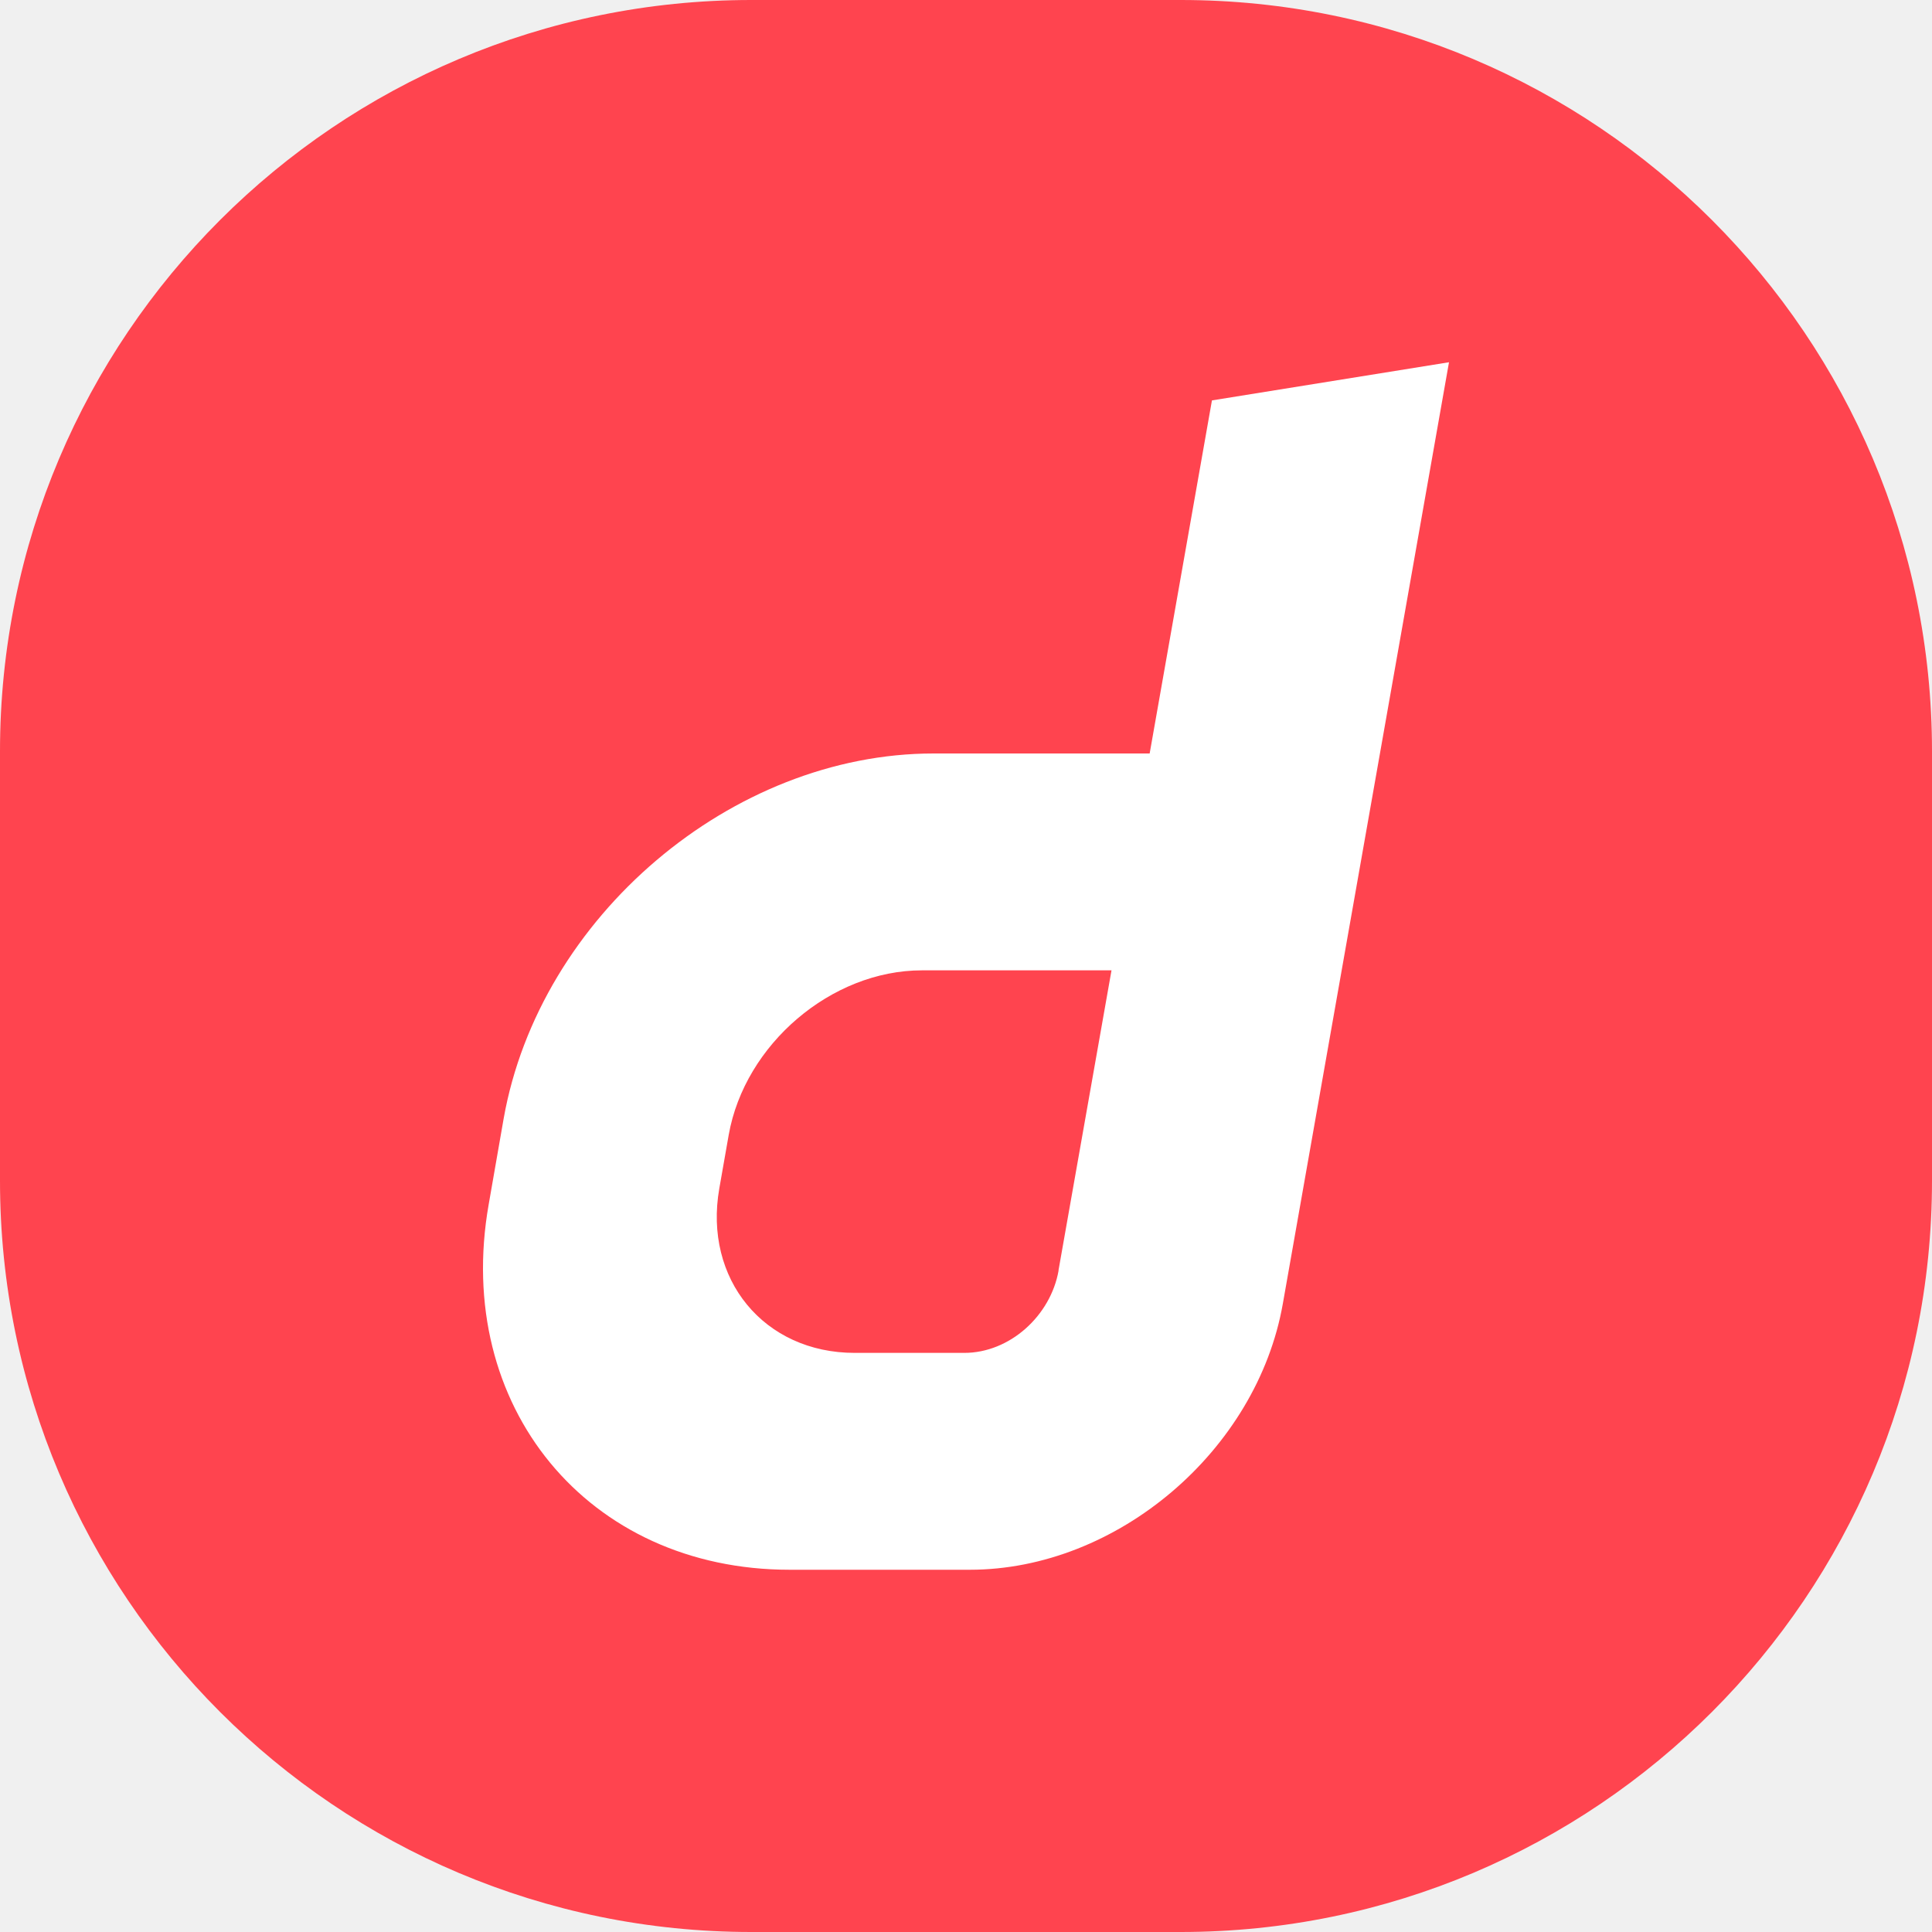
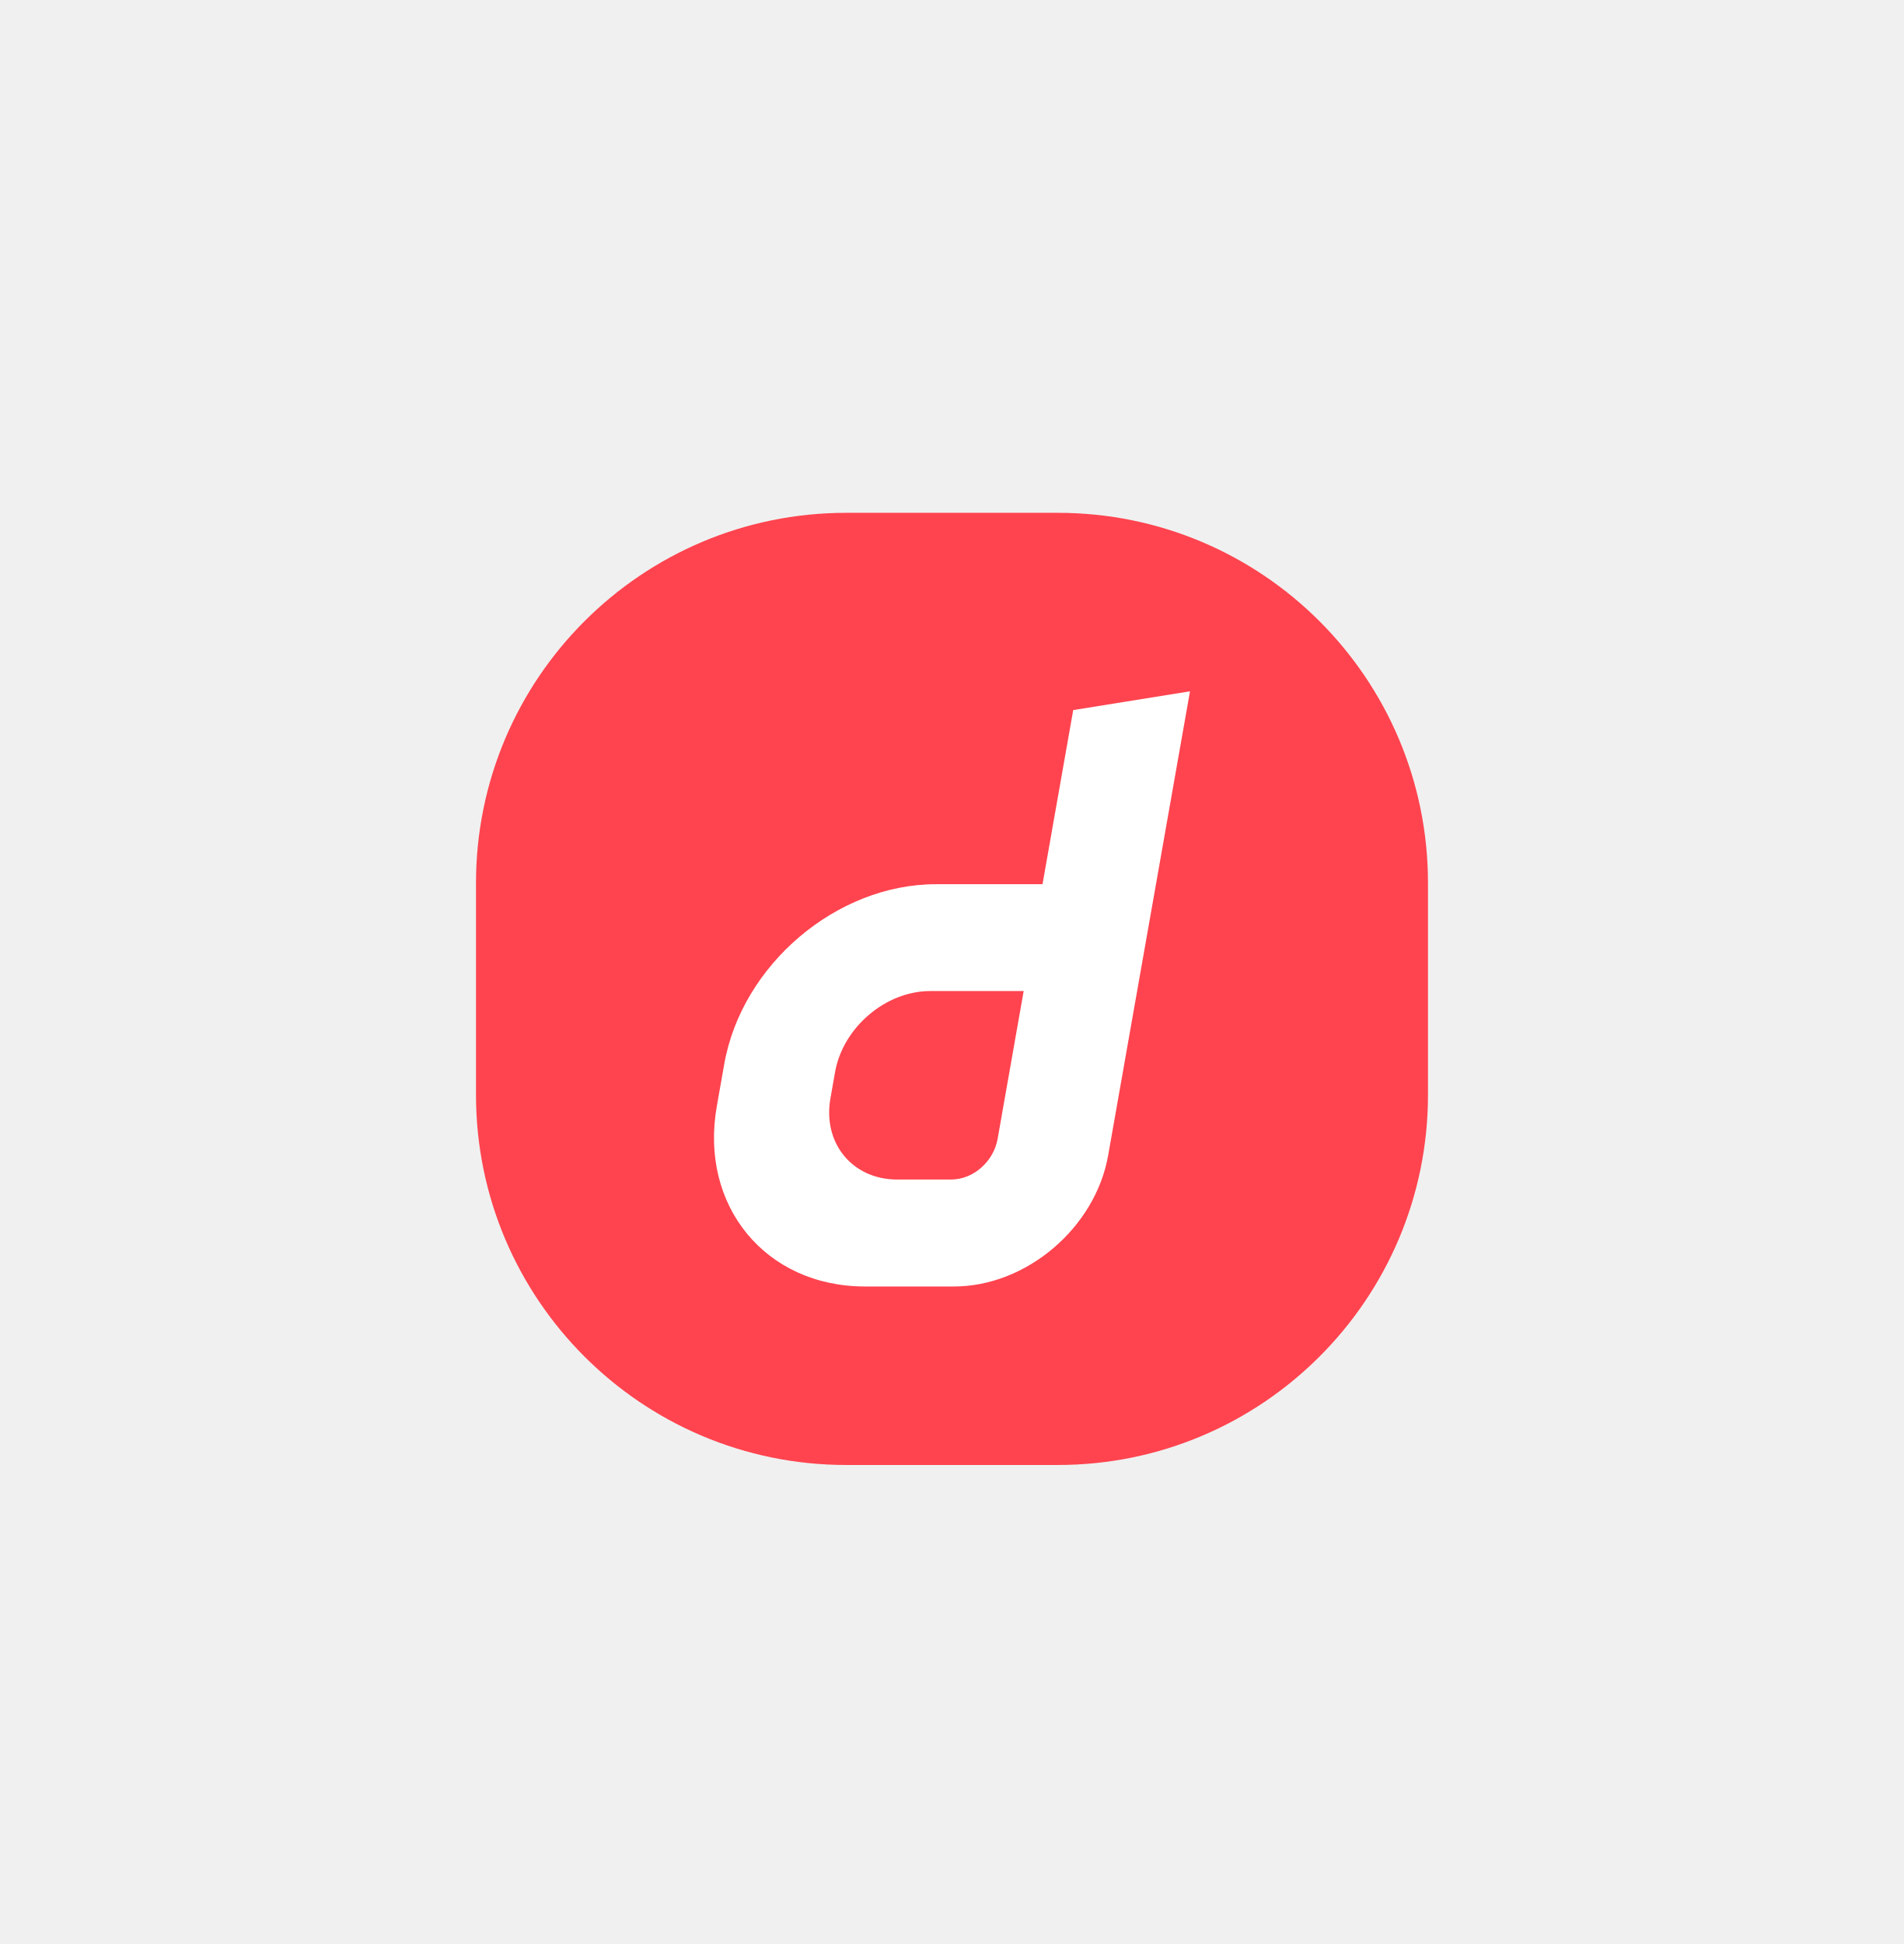
- <svg xmlns="http://www.w3.org/2000/svg" width="16" height="16" fill="none">
-   <path d="M0 6.222A6.222 6.222 0 016.222 0h3.556A6.222 6.222 0 0116 6.222v3.556A6.222 6.222 0 019.778 16H6.222A6.222 6.222 0 010 9.778V6.222z" fill="#FF444F" />
-   <path d="M10.037 3.315L9.521 6.24h-1.79c-1.671 0-3.264 1.353-3.56 3.024l-.124.711c-.294 1.671.821 3.025 2.492 3.025h1.493c1.218 0 2.378-.986 2.592-2.204L12 3l-1.963.316zm-1.27 7.206c-.066.376-.405.683-.781.683h-.908c-.75 0-1.253-.61-1.121-1.362l.078-.444c.133-.75.85-1.362 1.6-1.362h1.57l-.439 2.485z" fill="#fff" />
+ <svg xmlns="http://www.w3.org/2000/svg" width="48" height="49" fill="none">
+   <path d="M12 22.26a9.333 9.333 0 019.333-9.334h5.334A9.333 9.333 0 0136 22.259v5.333a9.333 9.333 0 01-9.333 9.334h-5.334A9.333 9.333 0 0112 27.592V22.26z" fill="#FF444F" />
+   <path d="M27.056 17.898l-.774 4.389h-2.686c-2.507 0-4.895 2.03-5.338 4.536l-.188 1.067c-.44 2.506 1.232 4.537 3.738 4.537h2.24c1.827 0 3.567-1.479 3.889-3.305L30 17.425l-2.944.473zm-1.906 10.81c-.1.564-.607 1.023-1.171 1.023h-1.362c-1.126 0-1.88-.914-1.682-2.043l.117-.665c.2-1.126 1.275-2.043 2.401-2.043h2.354l-.657 3.728z" fill="#fff" />
</svg>
